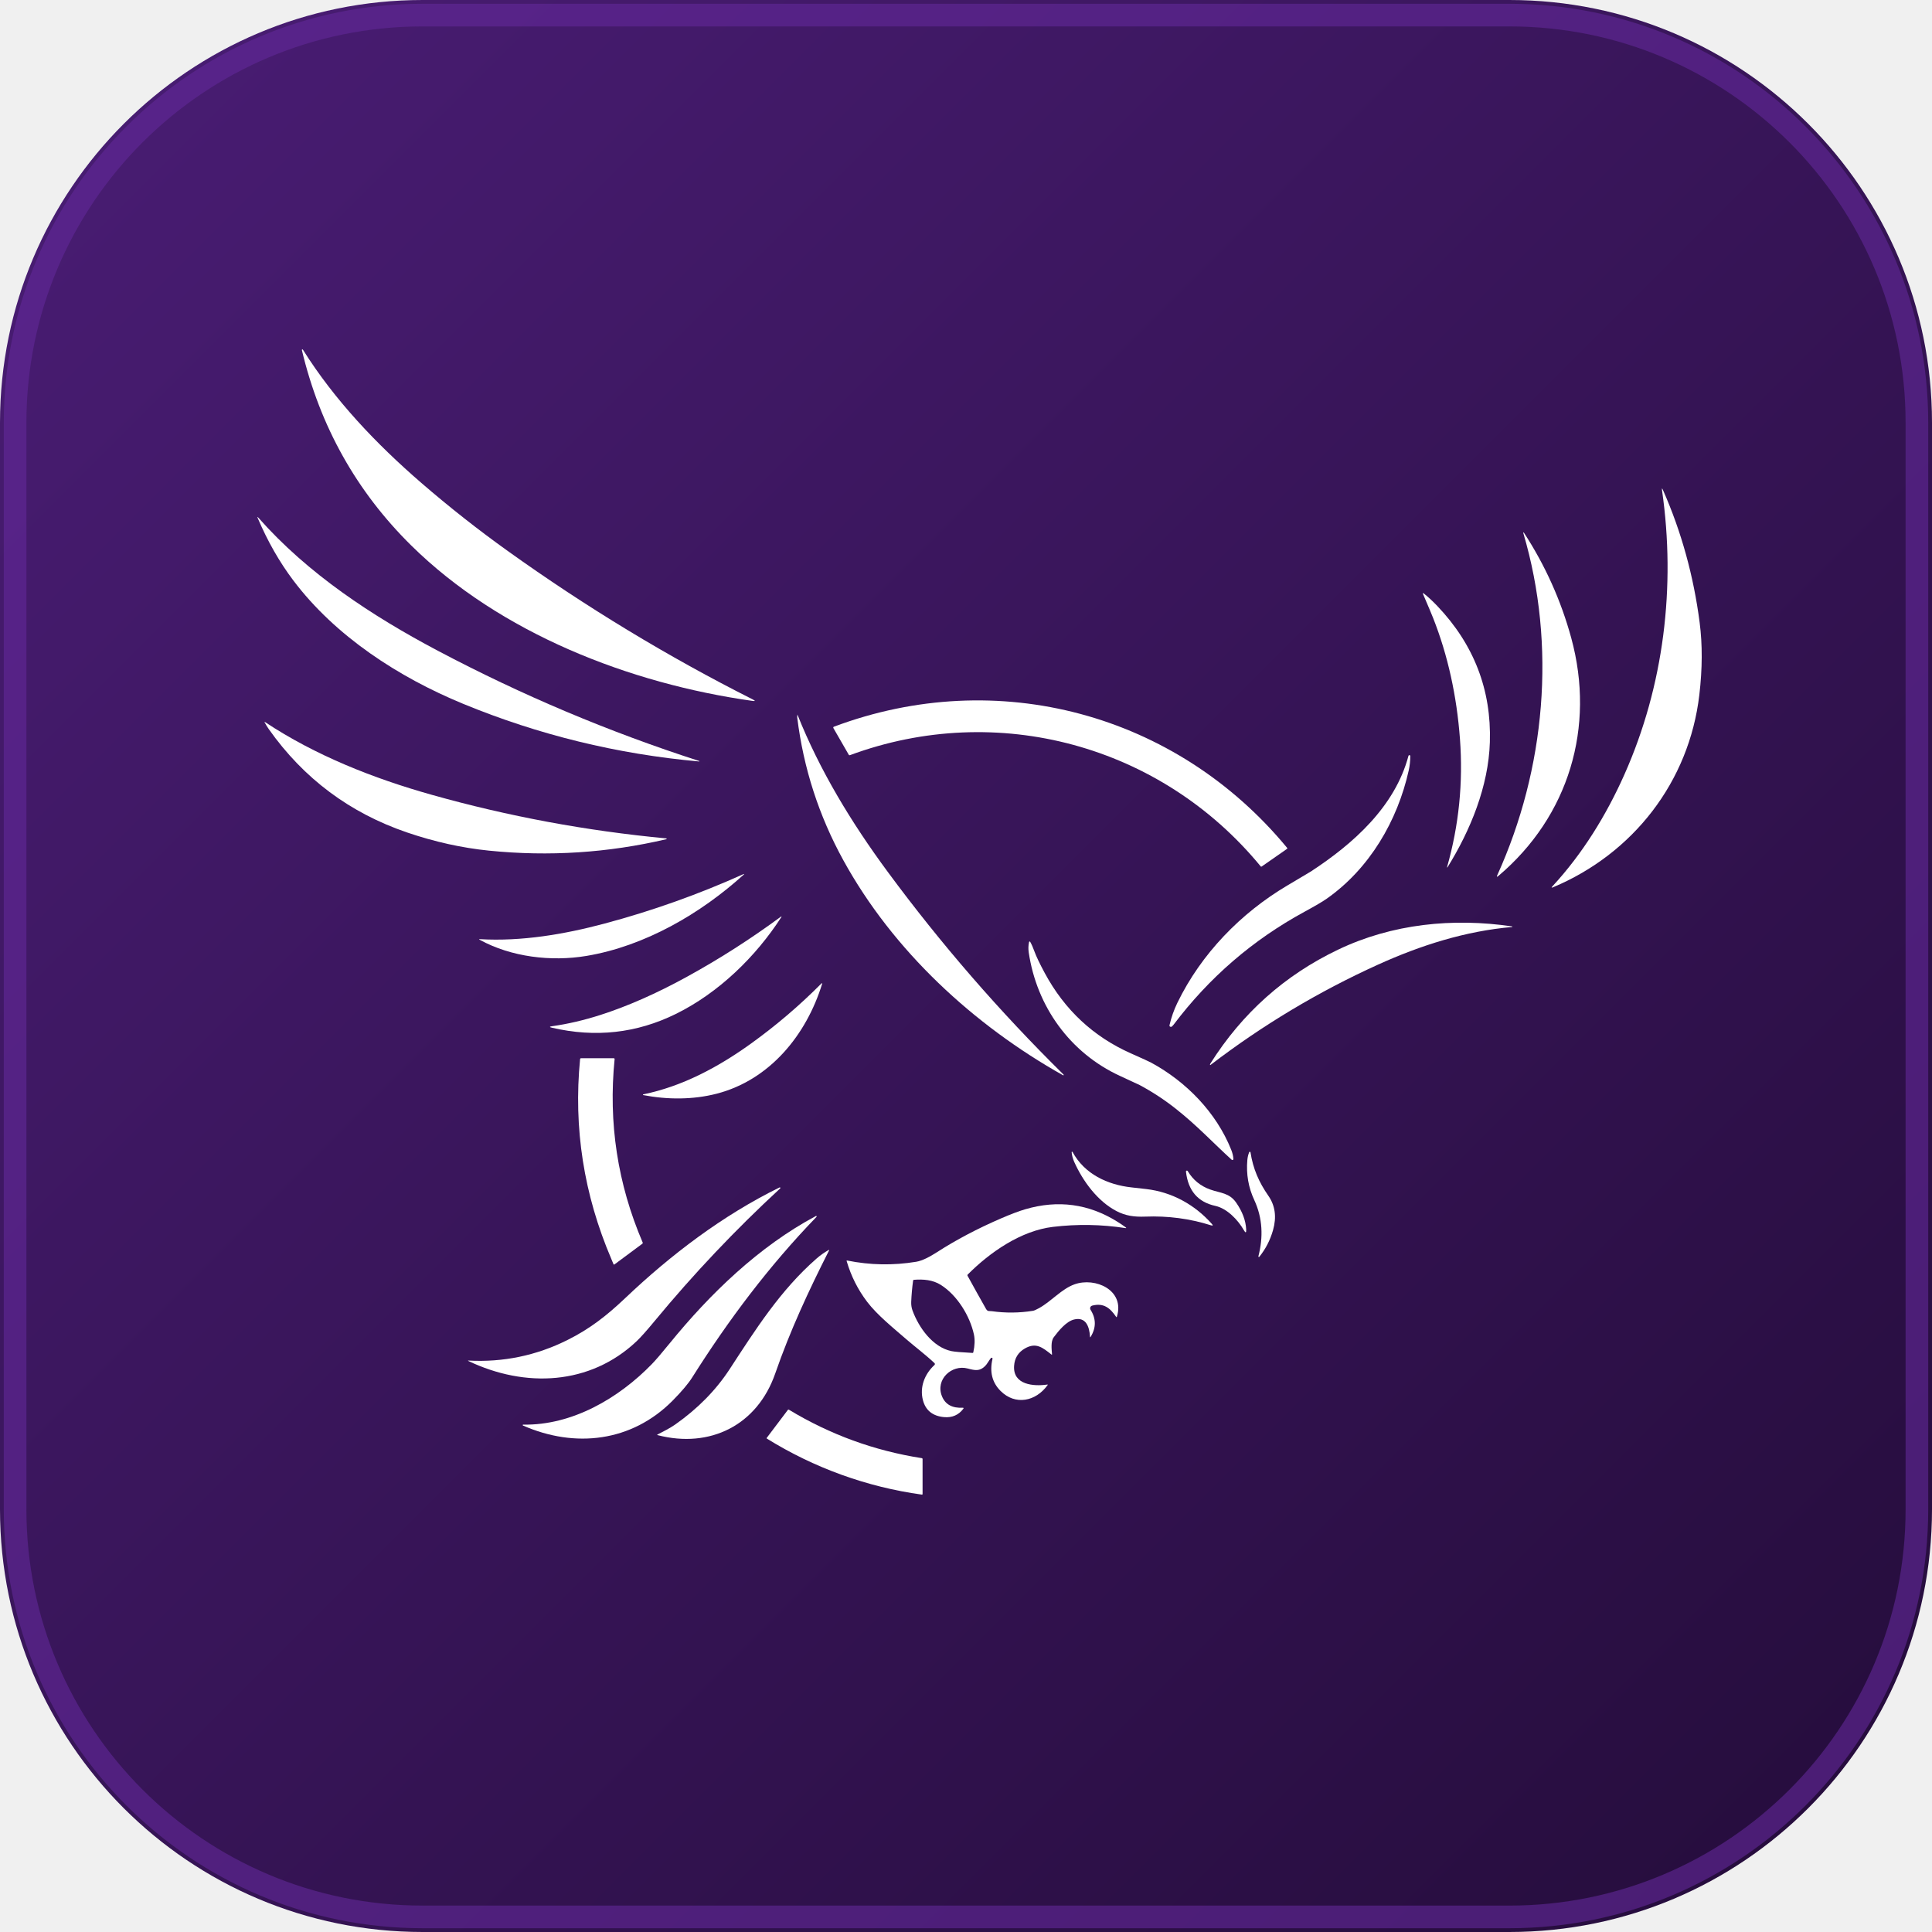
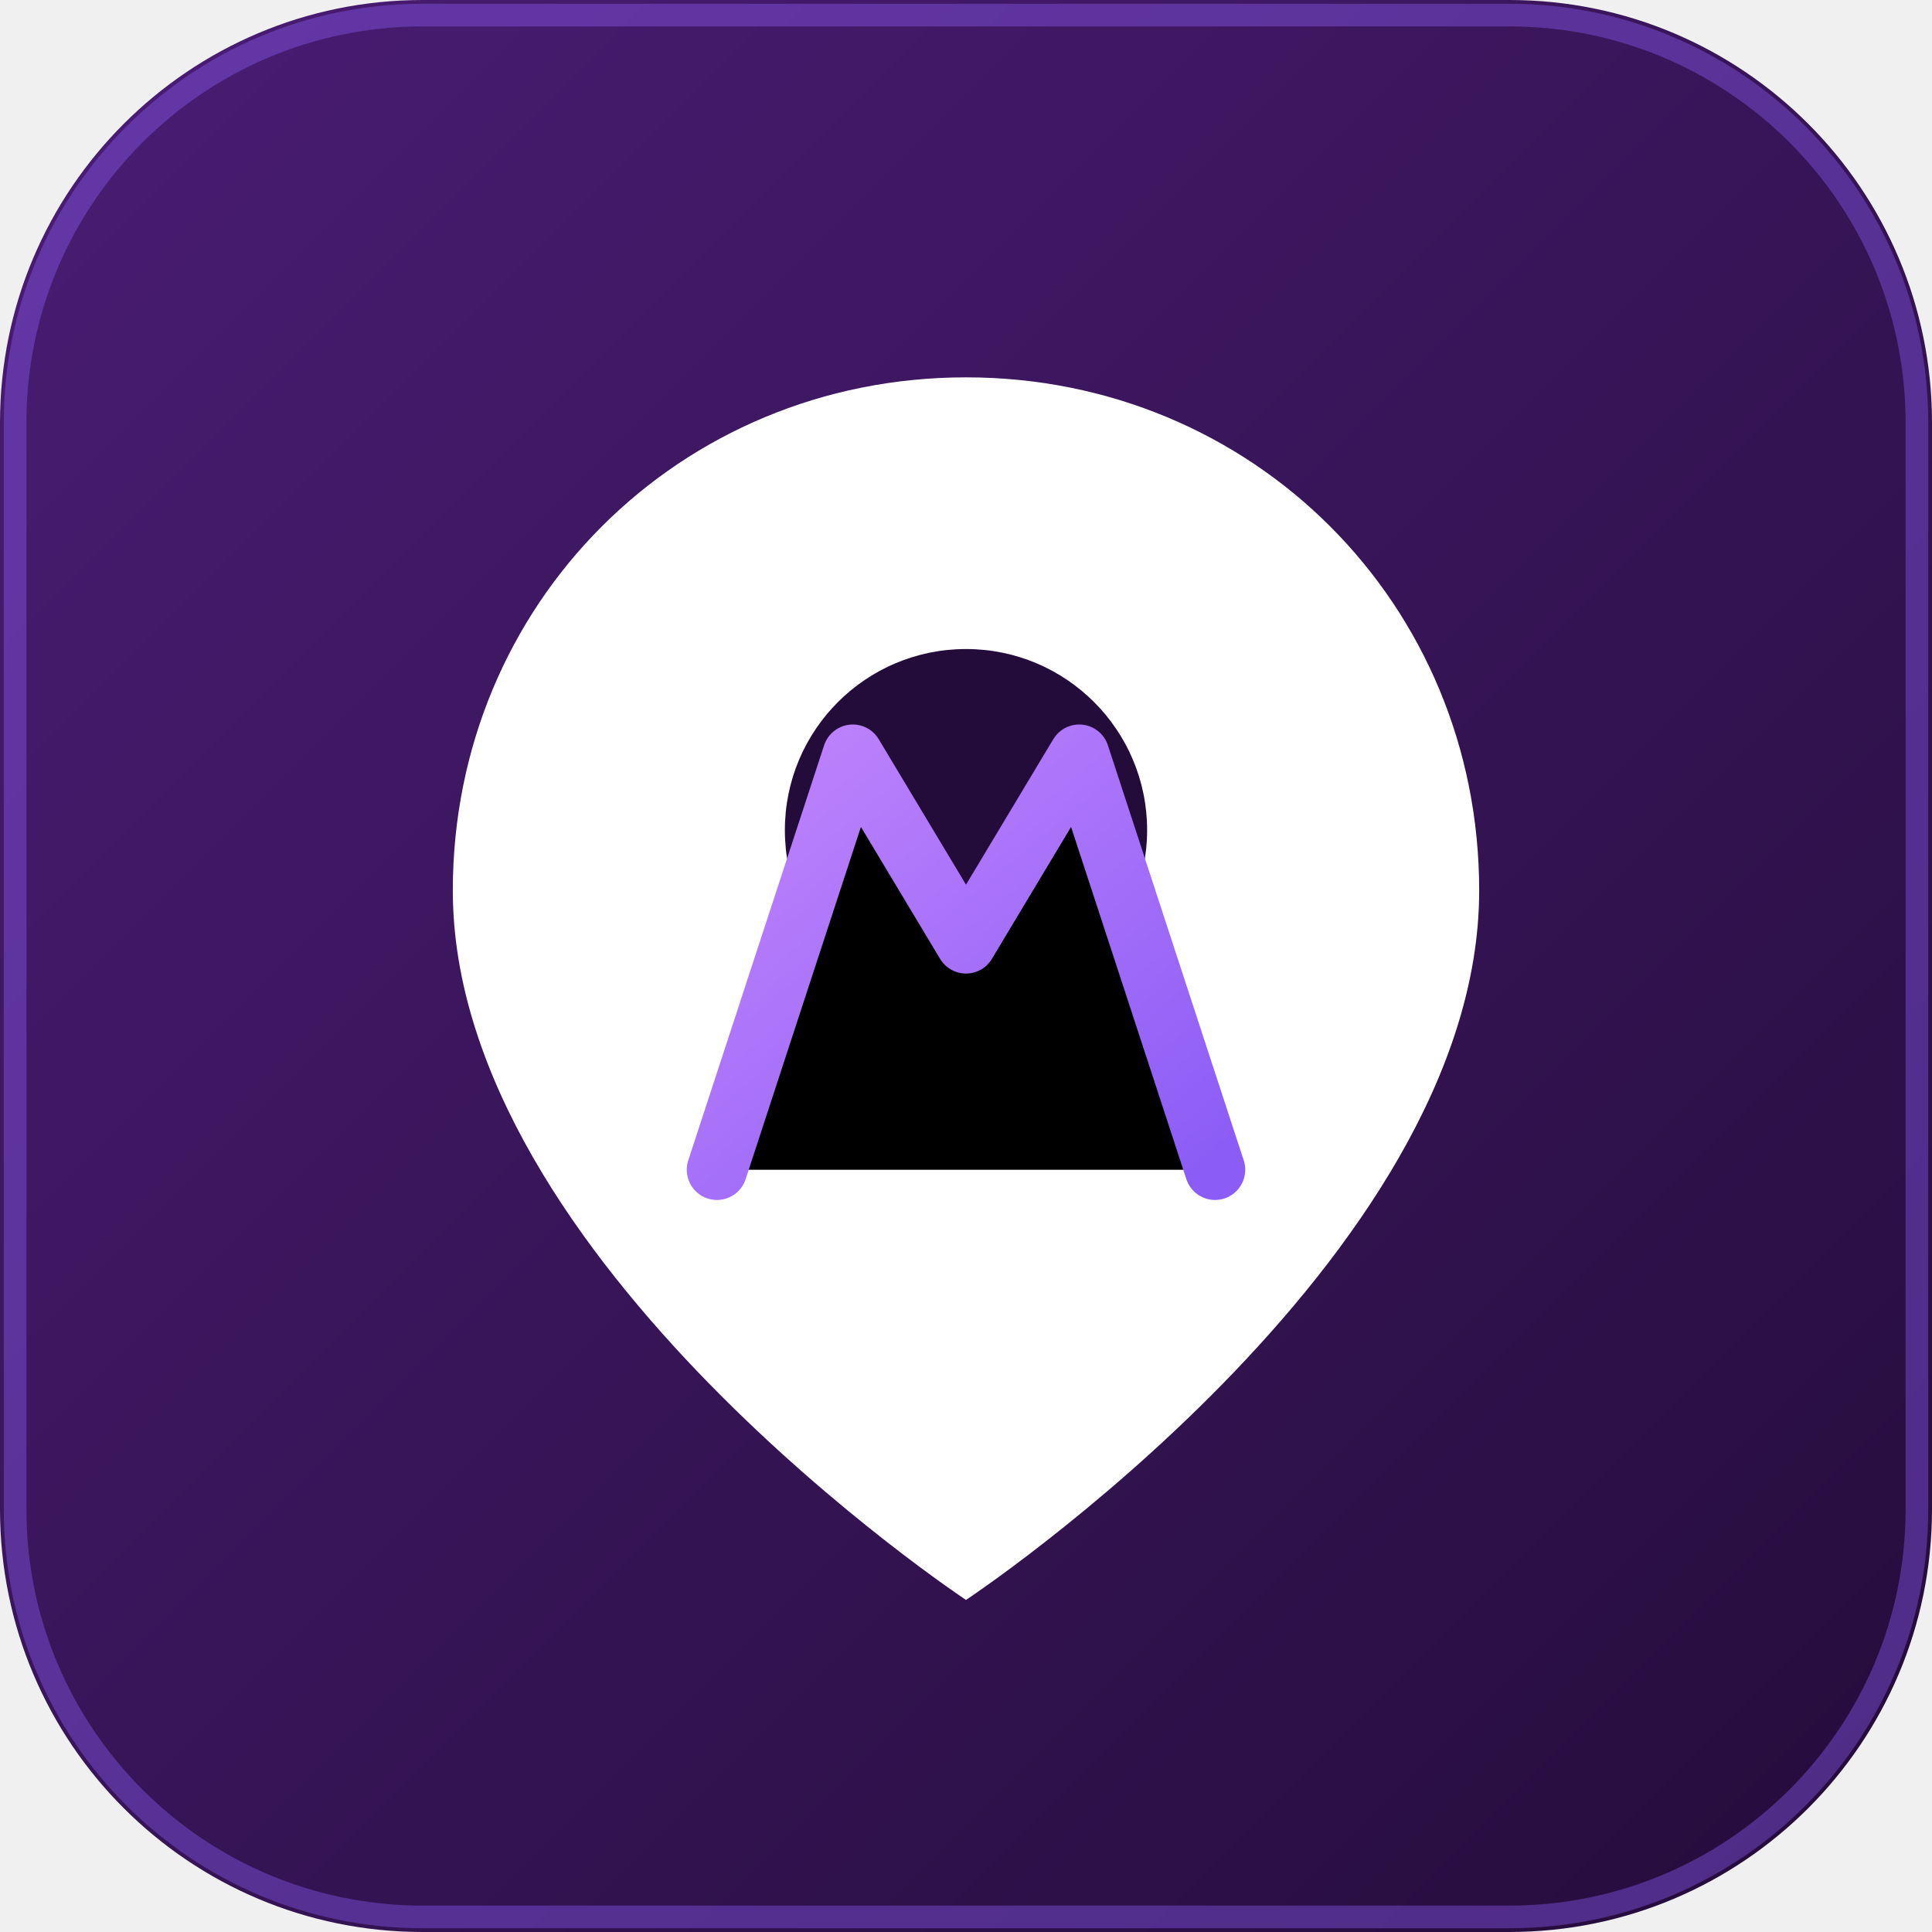
<svg xmlns="http://www.w3.org/2000/svg" viewBox="0 0 512 512">
  <defs>
-     <linearGradient id="lla-grad" x1="0%" y1="0%" x2="100%" y2="100%">
+     <linearGradient id="merlo-icon-grad" x1="0%" y1="0%" x2="100%" y2="100%">
      <stop offset="0%" stop-color="#4A1D75" />
      <stop offset="100%" stop-color="#240C3A" />
    </linearGradient>
+     <linearGradient id="merlo-m-grad" x1="0%" y1="0%" x2="100%" y2="100%">
+       <stop offset="0%" stop-color="#C084FC" />
+       <stop offset="100%" stop-color="#8B5CF6" />
+     </linearGradient>
  </defs>
-   <rect width="512" height="512" rx="112" fill="url(#lla-grad)" />
-   <rect width="504" height="504" x="4" y="4" rx="108" fill="none" stroke="#622899" stroke-width="6" opacity="0.6" />
-   <g transform="translate(68, 92) scale(0.36)" fill="#FFFFFF">
-     <path d="m364.95,260.39c-90.38-12.72-185.63-49.84-251.08-114.37C73.52,106.23,46.67,58.27,33.33,2.14c-.04-.22.1-.44.33-.48.16-.03.32.04.41.17,23.32,37.16,54.1,69.49,87.22,98.12,20.44,17.67,41.65,34.38,63.62,50.11,57.81,41.39,117.93,77.81,180.36,109.28,2.02,1.02,1.91,1.37-.32,1.05Z" />
-     <path d="m1006.87,314.66c29.15-65.43,37.89-138.47,27.76-209.07-.27-1.91-.02-1.98.75-.22,13.49,30.57,22.46,63.02,26.91,97.36,2.11,16.25,2.03,33.99-.23,53.24-7.51,64.01-48.74,116.88-107.68,141.63-1.21.51-1.37.29-.48-.68,22.2-24,39.7-52.46,52.97-82.26Z" />
-     <path d="m151.96,262.52c-47.34-19.53-93.86-49.61-124.92-90.79-10.19-13.51-18.91-28.79-26.18-45.85-.47-1.09-.31-1.19.48-.3,36.34,41.2,83.72,72.33,132.11,97.92,61.81,32.69,125.95,59.74,192.4,81.16.09.03.14.12.11.21-.03.08-.1.13-.18.13-60.31-5.41-118.25-19.57-173.82-42.48Z" />
-     <path d="m932.78,136.36c15.79,24.2,27.45,50.13,35,77.78,17.86,65.48-1.74,131.17-53.6,175.07-1.17.99-1.44.78-.81-.61,35.36-78.19,43.58-168.78,19.15-251.6-.06-.21-.04-.42.05-.63.03-.06.1-.08.16-.05.02,0,.04.03.05.04Z" />
-     <path d="m907.86,290.78c-1,32.48-14.28,64.86-31.21,92.15-.04.09-.14.12-.22.08-.09-.04-.12-.14-.09-.22,8.73-30.79,11.9-62.22,9.51-94.29-2.37-31.98-8.94-61.63-19.69-88.96-1.1-2.8-3.63-8.81-7.6-18.04-.06-.15.01-.33.17-.39.1-.04.21-.02.29.04,3.25,2.57,6.64,5.7,10.15,9.39,26.98,28.35,39.88,61.77,38.69,100.24Z" />
-     <path d="m739.18,382.25c-73.33-89.29-193.91-122.08-302.44-81.88-.3.11-.64,0-.8-.29l-11.34-19.69c-.19-.33-.07-.74.26-.93.03-.02.07-.03.1-.05,120.4-45.16,252.02-9.75,333.66,89.18.23.29.2.54-.1.75l-18.67,13c-.25.17-.47.14-.67-.09Z" />
-     <path d="m398.15,270.54c16.42,41.13,39.71,79.48,66.5,115.78,39.06,52.93,82.19,102.65,129.39,149.17.13.12.14.32.02.45-.1.11-.27.13-.4.06-65.79-36.97-125.12-91.62-161.77-158.36-18-32.77-29.3-67.73-33.89-104.88-.07-.63-.03-1.42.13-2.37v-.02h0v.08s0,.06.02.09Z" />
-     <path d="m6.27,276.03c37.16,24.63,79.83,41.44,122.59,53.48,56.32,15.86,113.9,26.57,172.74,32.12.16.02.28.16.27.33-.01.13-.1.23-.23.26-42.91,10.06-86.41,12.87-130.51,8.42-19.98-2.01-40.1-6.48-60.37-13.39-42.17-14.39-76.09-39.72-101.74-76.01-1.13-1.61-2.14-3.26-3.05-4.95-.25-.47-.15-.56.3-.26Z" />
-     <path d="m677.83,482.65c17.53-36.11,46.65-66.04,81-86.4,11.09-6.57,16.82-9.97,17.19-10.22,31.24-20.41,61.94-47.69,71.92-85.17.05-.2.18-.35.37-.45.12-.06.21-.09.28-.09.37,0,.67.29.68.66.03,3.47-.34,6.97-1.12,10.5-8.29,37.33-28.95,72.41-60.29,94.46-3.08,2.17-8.57,5.4-16.48,9.7-38.02,20.67-70.13,48.37-96.34,83.12-.8,1.06-1.42,1.59-1.86,1.59-.95,0-1.32-.46-1.11-1.39,1.33-5.71,3.25-11.14,5.76-16.31Z" />
-     <path d="m242.78,448.14c-25.9,4.32-55.28.85-78.53-11.87-.65-.36-.61-.52.14-.47,30.57,1.79,62.16-3.58,91.62-11.44,35.09-9.36,69.3-21.54,102.65-36.55.08-.03.17.01.2.1.02.06,0,.12-.03.16-31.86,28.95-73.12,52.91-116.05,60.07Z" />
-     <path d="m316.43,463.68c23.98-13.13,47.2-27.98,69.66-44.53.07-.08.19-.08.27,0,.08.07.08.19.01.27h0c-18.87,29.34-46.34,55.97-77.77,71.44-28.81,14.18-59.2,17.56-91.17,10.13-1.95-.45-1.93-.82.05-1.1,11.64-1.64,23.58-4.43,35.81-8.36,19.91-6.41,40.96-15.69,63.14-27.84Z" />
-     <path d="m702.19,527.25c23.43-37.08,54.73-64.99,93.92-83.72,39.86-19.06,84.53-23.54,128.11-17.13.12.03.2.15.17.28-.02.09-.09.16-.18.17-34.3,2.96-67.37,13.51-98.56,27.64-43.94,19.91-85.09,44.56-123.46,73.93-.09.08-.23.07-.31-.03-.04-.05-.06-.1-.05-.16.02-.31.14-.63.36-.98Z" />
-     <path d="m572.62,444.88c1.33,3.65,3.86,8.95,7.59,15.88,14.63,27.13,35.78,46.85,63.46,59.14,8.49,3.77,13.46,6.04,14.89,6.82,25.78,14.01,47.83,36.54,58.86,64.03.96,2.39,1.51,4.67,1.65,6.83.02.42-.29.78-.71.81-.2.01-.4-.06-.55-.2-13.82-12.56-25.13-24.87-41.06-37.48-8.4-6.65-17.3-12.49-26.7-17.52-.51-.27-5.37-2.52-14.56-6.76-36.75-16.94-61.26-51.16-67.09-90.9-.39-2.61-.3-5.17.25-7.67.06-.24.3-.39.53-.34.12.03.23.1.29.21,1.08,1.93,2.13,4.32,3.15,7.15Z" />
-     <path d="m415.61,468.61c.16-.16.29-.28.39-.35.1-.08.25-.06.32.04.05.06.06.14.04.21-11.48,37.55-38.4,70.89-77.69,81.05-17.4,4.5-36.36,4.43-54.03,1.03-.15-.03-.25-.18-.22-.33.02-.11.1-.2.21-.21,28.44-5.84,54.72-19.68,79.31-37.38,18.43-13.27,35.65-27.95,51.67-44.06Z" />
-     <path d="m261.17,671.31c-20.31-47.44-27.99-96.53-23.03-147.28.04-.33.3-.57.62-.57h24.21c.32,0,.58.26.58.58,0,.02,0,.04,0,.06-4.7,46.89,2.19,91.89,20.67,135.02.15.35.07.63-.23.86l-20.5,15.22c-.37.28-.64.2-.81-.24-.3-.78-.8-2-1.51-3.65Z" />
-     <path d="m601.96,599.92c-1.08-2.4-1.74-4.81-1.97-7.24-.03-.2.11-.38.3-.41.16-.02.31.06.38.2,8.8,16.24,25.68,24.13,43.36,26.06,3.61.39,7.22.8,10.83,1.22,18.89,2.18,35.71,11.45,48.3,25.61,1.06,1.19.83,1.54-.69,1.06-15.44-4.89-31.54-7.02-48.31-6.38-8.24.31-14.51-.62-21.14-4.06-13.87-7.22-24.67-21.86-31.06-36.06Z" />
-     <path d="m737.46,669.25c3.65-13.98,3.17-28.09-3.05-41.45-4.3-9.23-5.99-19.04-5.08-29.42.19-2.09.64-4.02,1.37-5.79.11-.25.41-.37.66-.25.15.07.26.21.29.37,1.85,12.02,6.2,22,13.13,31.96,5.05,7.25,6.2,15.7,3.46,25.33-2.09,7.33-5.45,13.87-10.08,19.61-.13.18-.39.21-.56.07-.13-.1-.19-.27-.14-.43Z" />
-     <path d="m726.74,649.99c-4.16-7.29-12.21-15.93-21-17.85-12.83-2.8-20.03-11.21-21.59-25.22-.04-.37.23-.71.6-.75.27-.03.53.1.67.33,3.9,6.54,9.46,11.08,16.67,13.63,7.5,2.64,14,2.4,18.98,9.57,4.61,6.63,7.08,13.22,7.41,19.78.13,2.61-.45,2.78-1.74.51Z" />
-     <path d="m228.9,730.85c16.33-8.16,28.68-17.74,42.49-30.85,33.73-32.02,71.64-60.82,113.59-81.44.21-.1.47,0,.57.21.08.17.04.37-.09.49-32.97,30.41-63.79,62.96-92.47,97.67-5.84,7.07-10.27,12.03-13.3,14.9-34.15,32.27-81.91,34.56-123.95,14.42-.07-.02-.1-.1-.08-.16.02-.06.09-.1.15-.09,25.72,1.4,50.08-3.65,73.09-15.15Z" />
-     <path d="m540.58,744.14c-1.51,1.82-2.78,4.44-4.34,5.96-3.97,3.88-7.29,3.21-12.75,1.76-11.84-3.15-23.98,8.13-18.95,20.45,2.47,6.06,7.62,8.86,15.45,8.41.23-.02.42.15.44.38,0,.1-.02.19-.08.27-3.46,4.71-8.35,6.83-14.3,6.27-8.35-.78-13.53-4.92-15.52-12.42-2.56-9.61,1.24-19.31,8.48-25.94.39-.36.42-.96.06-1.36-.02-.02-.03-.04-.05-.05-6.5-6.12-14.92-12.5-20.32-17.19-10-8.69-21.8-18.15-29.17-27.81-6.85-8.99-11.91-19.01-15.16-30.08-.11-.35.02-.49.39-.42,16.87,3.41,33.79,3.71,50.75.92,4.79-.78,10.41-3.9,15.32-7.05,14.13-9.09,29.76-17.34,46.88-24.75,7.42-3.21,13.47-5.5,18.16-6.87,24.12-7.06,46.72-4,67.79,9.18,2.27,1.42,4.28,2.78,6.04,4.08.7.52.62.72-.25.59-17.59-2.71-35.32-3.01-53.19-.88-23.51,2.8-46.32,18.56-62.81,35.13-.24.24-.28.51-.11.82,4.47,8.15,8.99,16.27,13.56,24.34,1.27,2.25,2.31,1.51,4.34,1.79,10.11,1.42,20.2,1.32,30.28-.29.87-.14,2.33-.78,4.4-1.92,9.26-5.11,16.57-14.13,26.16-17.56,15.31-5.48,37.24,4.2,31.22,23.81-.13.44-.33.47-.59.09-4.37-6.48-9.2-10.45-17.63-8.23-1.08.29-1.72,1.39-1.43,2.47.05.2.13.39.24.56,4.18,6.57,4.21,13.22.1,19.95-.29.47-.45.43-.48-.12-.43-7.36-3.02-14.81-11.78-12.64-5.7,1.4-11.26,8.19-14.9,13.04-2.33,3.1-1.57,8.78-1.29,12.43.03.45-.13.53-.48.26-6.32-4.93-11.17-9.21-19.48-4.42-4.95,2.85-7.6,7.15-7.96,12.9-.87,13.98,14.52,15.13,24.37,13.68.43-.06.52.08.27.43-8.62,11.95-23.72,15.2-34.66,4.19-6.16-6.2-8.11-14.06-5.86-23.58.08-.36-.15-.72-.52-.79-.24-.05-.48.03-.64.21Zm-36.88-53.82c-5.97-3.78-12.97-4.29-19.8-3.76-.37.03-.57.22-.62.59-.71,5.19-1.17,10.39-1.39,15.61-.09,2.25.22,4.36.93,6.31,4.63,12.73,14.96,27.12,28.67,29.98,2.27.47,7.45.92,15.55,1.34.3.01.48-.13.55-.43,1.12-5.05,1.27-9.45.45-13.22-2.95-13.53-12.22-28.75-24.34-36.42Z" />
-     <path d="m411.95,640.45c-34.83,36.07-64.54,75.6-91.27,117.96-2.89,4.57-7.65,10.22-14.28,16.95-30.1,30.51-71.89,35.37-110.31,18.47-.17-.08-.25-.29-.17-.46.06-.12.18-.2.31-.2,36.13.62,70.29-19.4,94.75-44.57,2.74-2.82,7.08-7.88,13.01-15.17,29.76-36.58,65.82-71.47,107.76-93.84.18-.1.4-.04.5.14.06.11.06.25,0,.37-.03.07-.13.18-.3.35Z" />
-     <path d="m421.37,665.03c-14.94,29.47-28.71,59.12-39.54,90.38-13.24,38.23-48.05,55.49-86.64,45.49-.41-.11-.43-.26-.05-.45,4.39-2.29,9.05-4.59,12.92-7.3,16.66-11.69,30.07-25.33,40.24-40.91,19.11-29.3,37.28-58.01,63.89-81.31,2.74-2.4,5.68-4.48,8.82-6.25.5-.29.62-.17.36.35Z" />
-     <path d="m489.73,844.69c-40.48-5.58-79.41-19.71-114.13-41.26-.16-.1-.2-.3-.11-.45,0,0,.01-.02.02-.03l15.55-20.58c.23-.31.51-.36.84-.16,30.23,18.29,62.83,30.17,97.8,35.64.37.06.55.27.55.64v25.74c0,.35-.17.51-.52.46Z" />
-   </g>
+   <rect width="512" height="512" rx="112" fill="url(#merlo-icon-grad)" />
+   <rect width="504" height="504" x="4" y="4" rx="108" fill="none" stroke="#8B5CF6" stroke-width="6" opacity="0.4" />
+   <path d="M256 100 C180 100 120 160 120 236 C120 334 256 424 256 424 C256 424 392 334 392 236 C392 160 332 100 256 100 Z" fill="#FFFFFF" />
+   <circle cx="256" cy="220" r="48" fill="#240C3A" />
+   <path d="M190 310 L226 200 L256 250 L286 200 L322 310" stroke="url(#merlo-m-grad)" stroke-width="16" stroke-linecap="round" stroke-linejoin="round" />
</svg>
